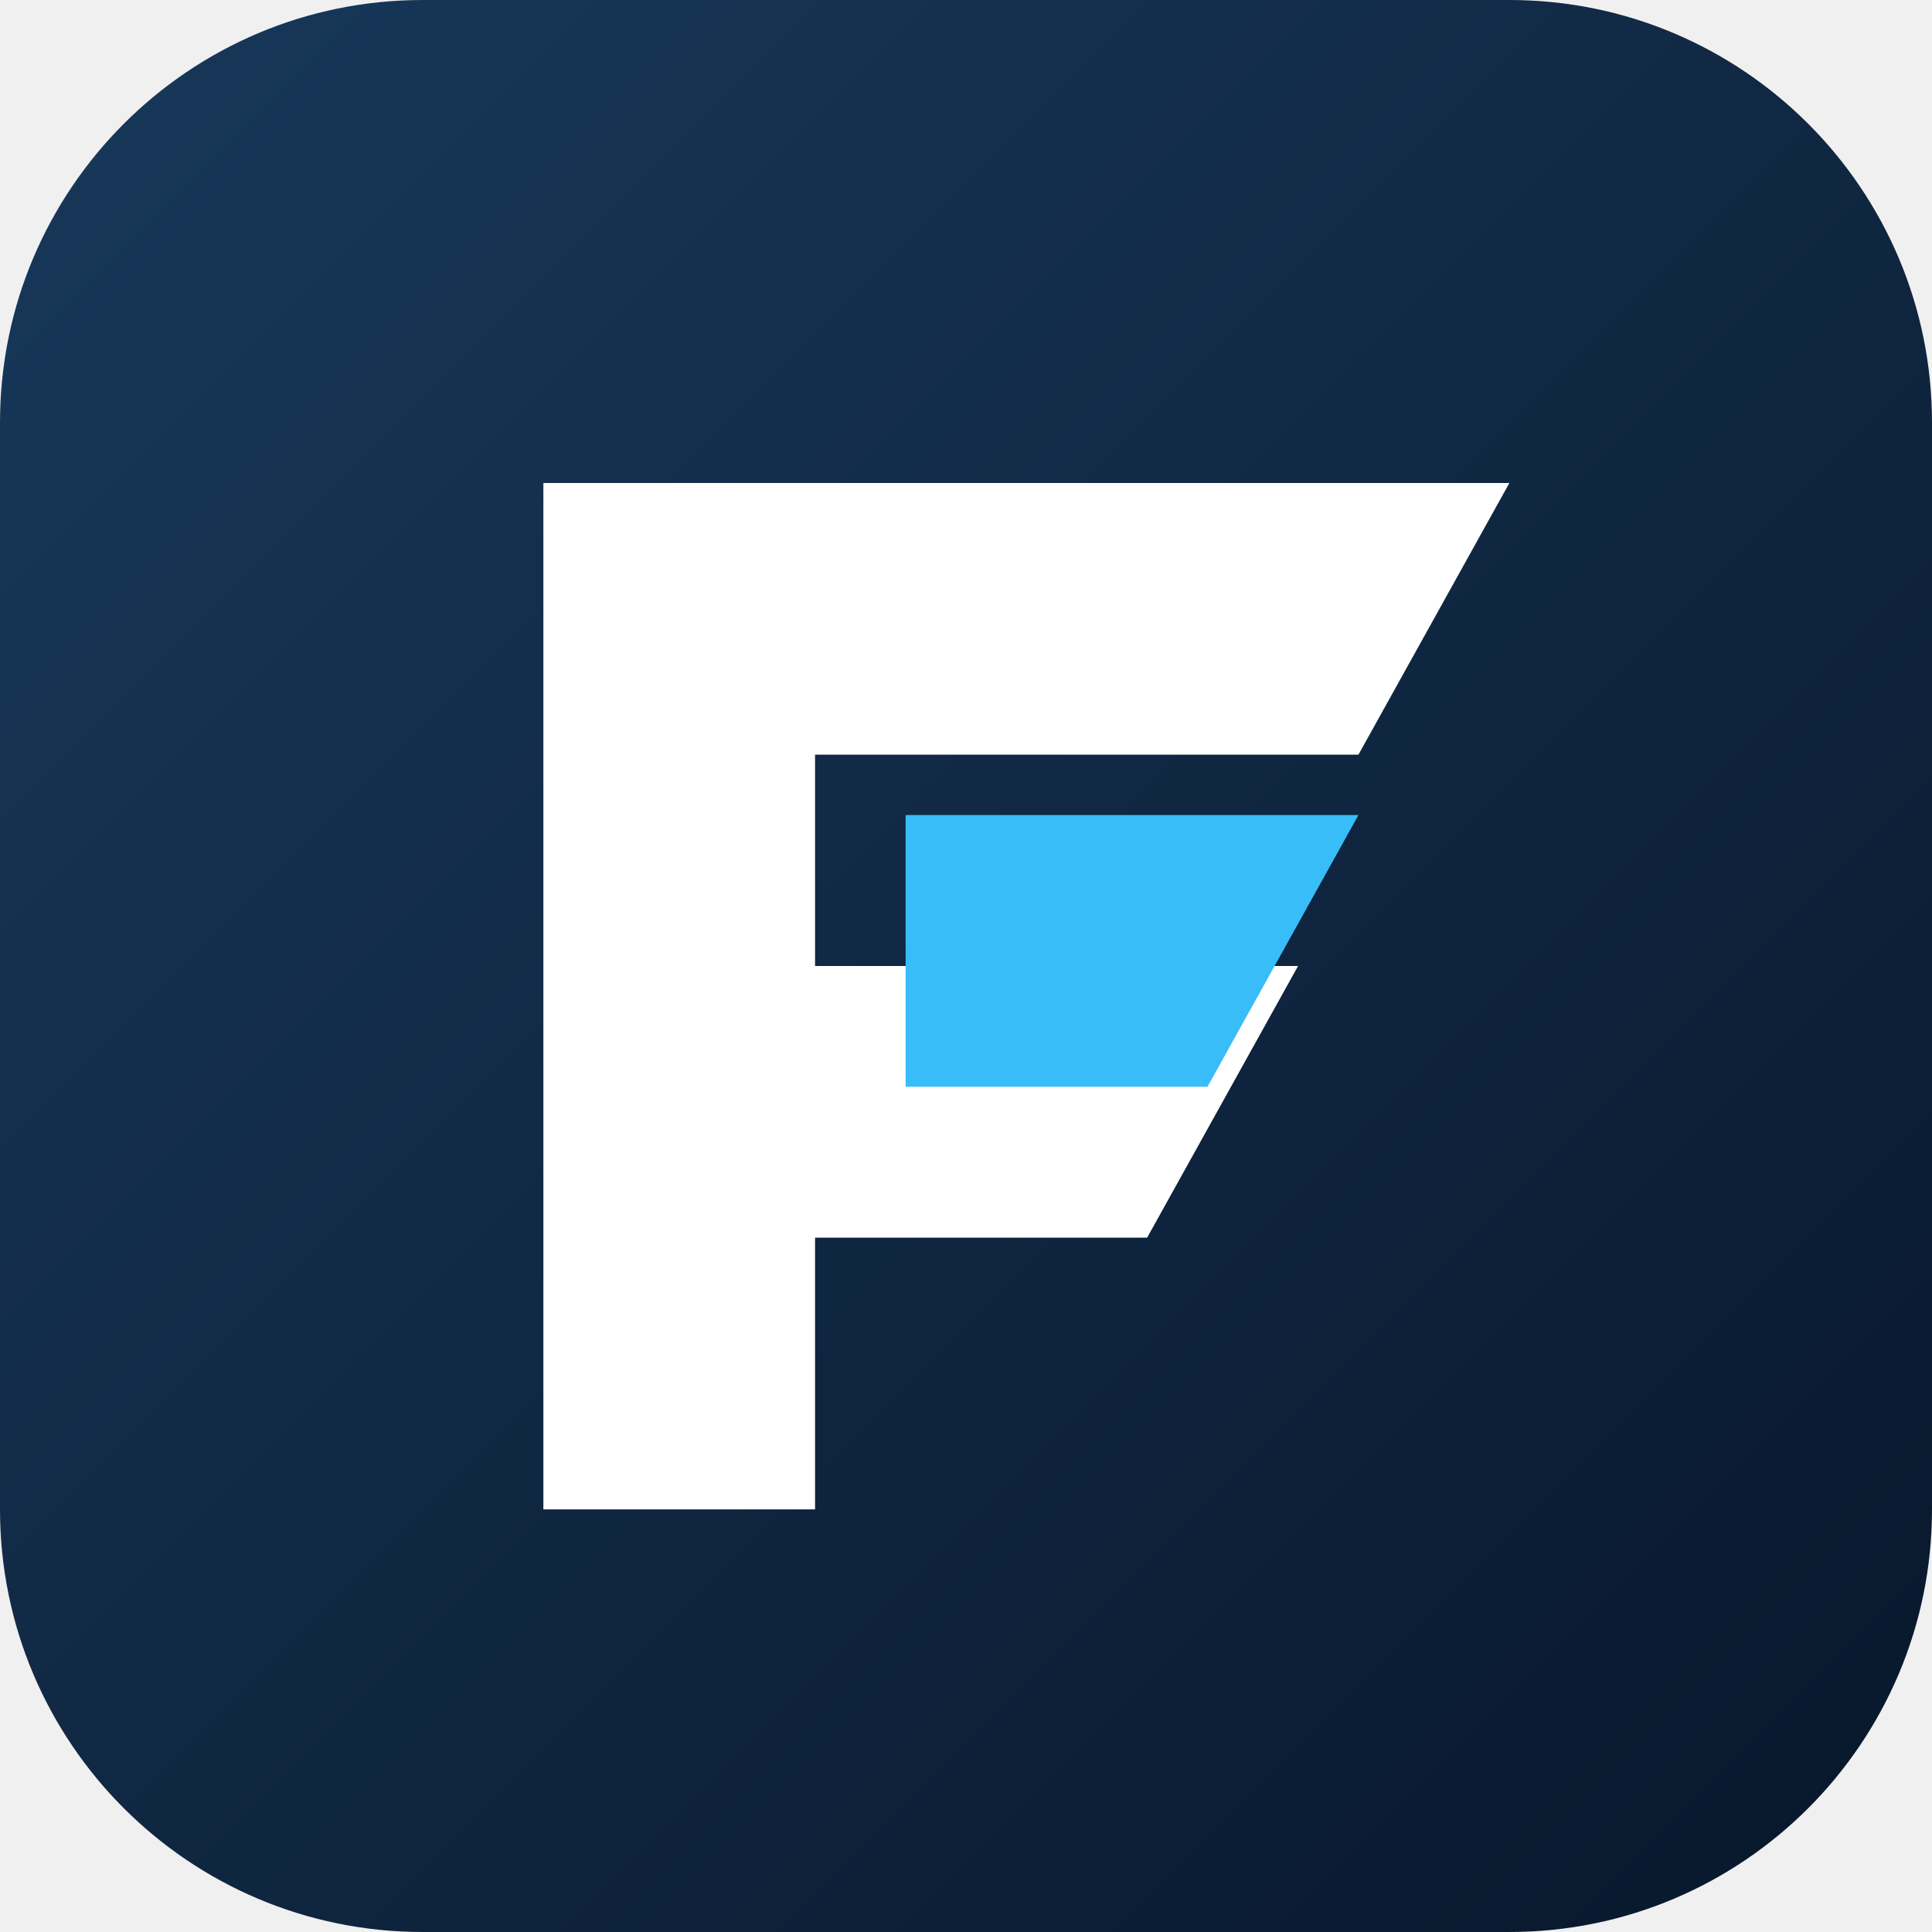
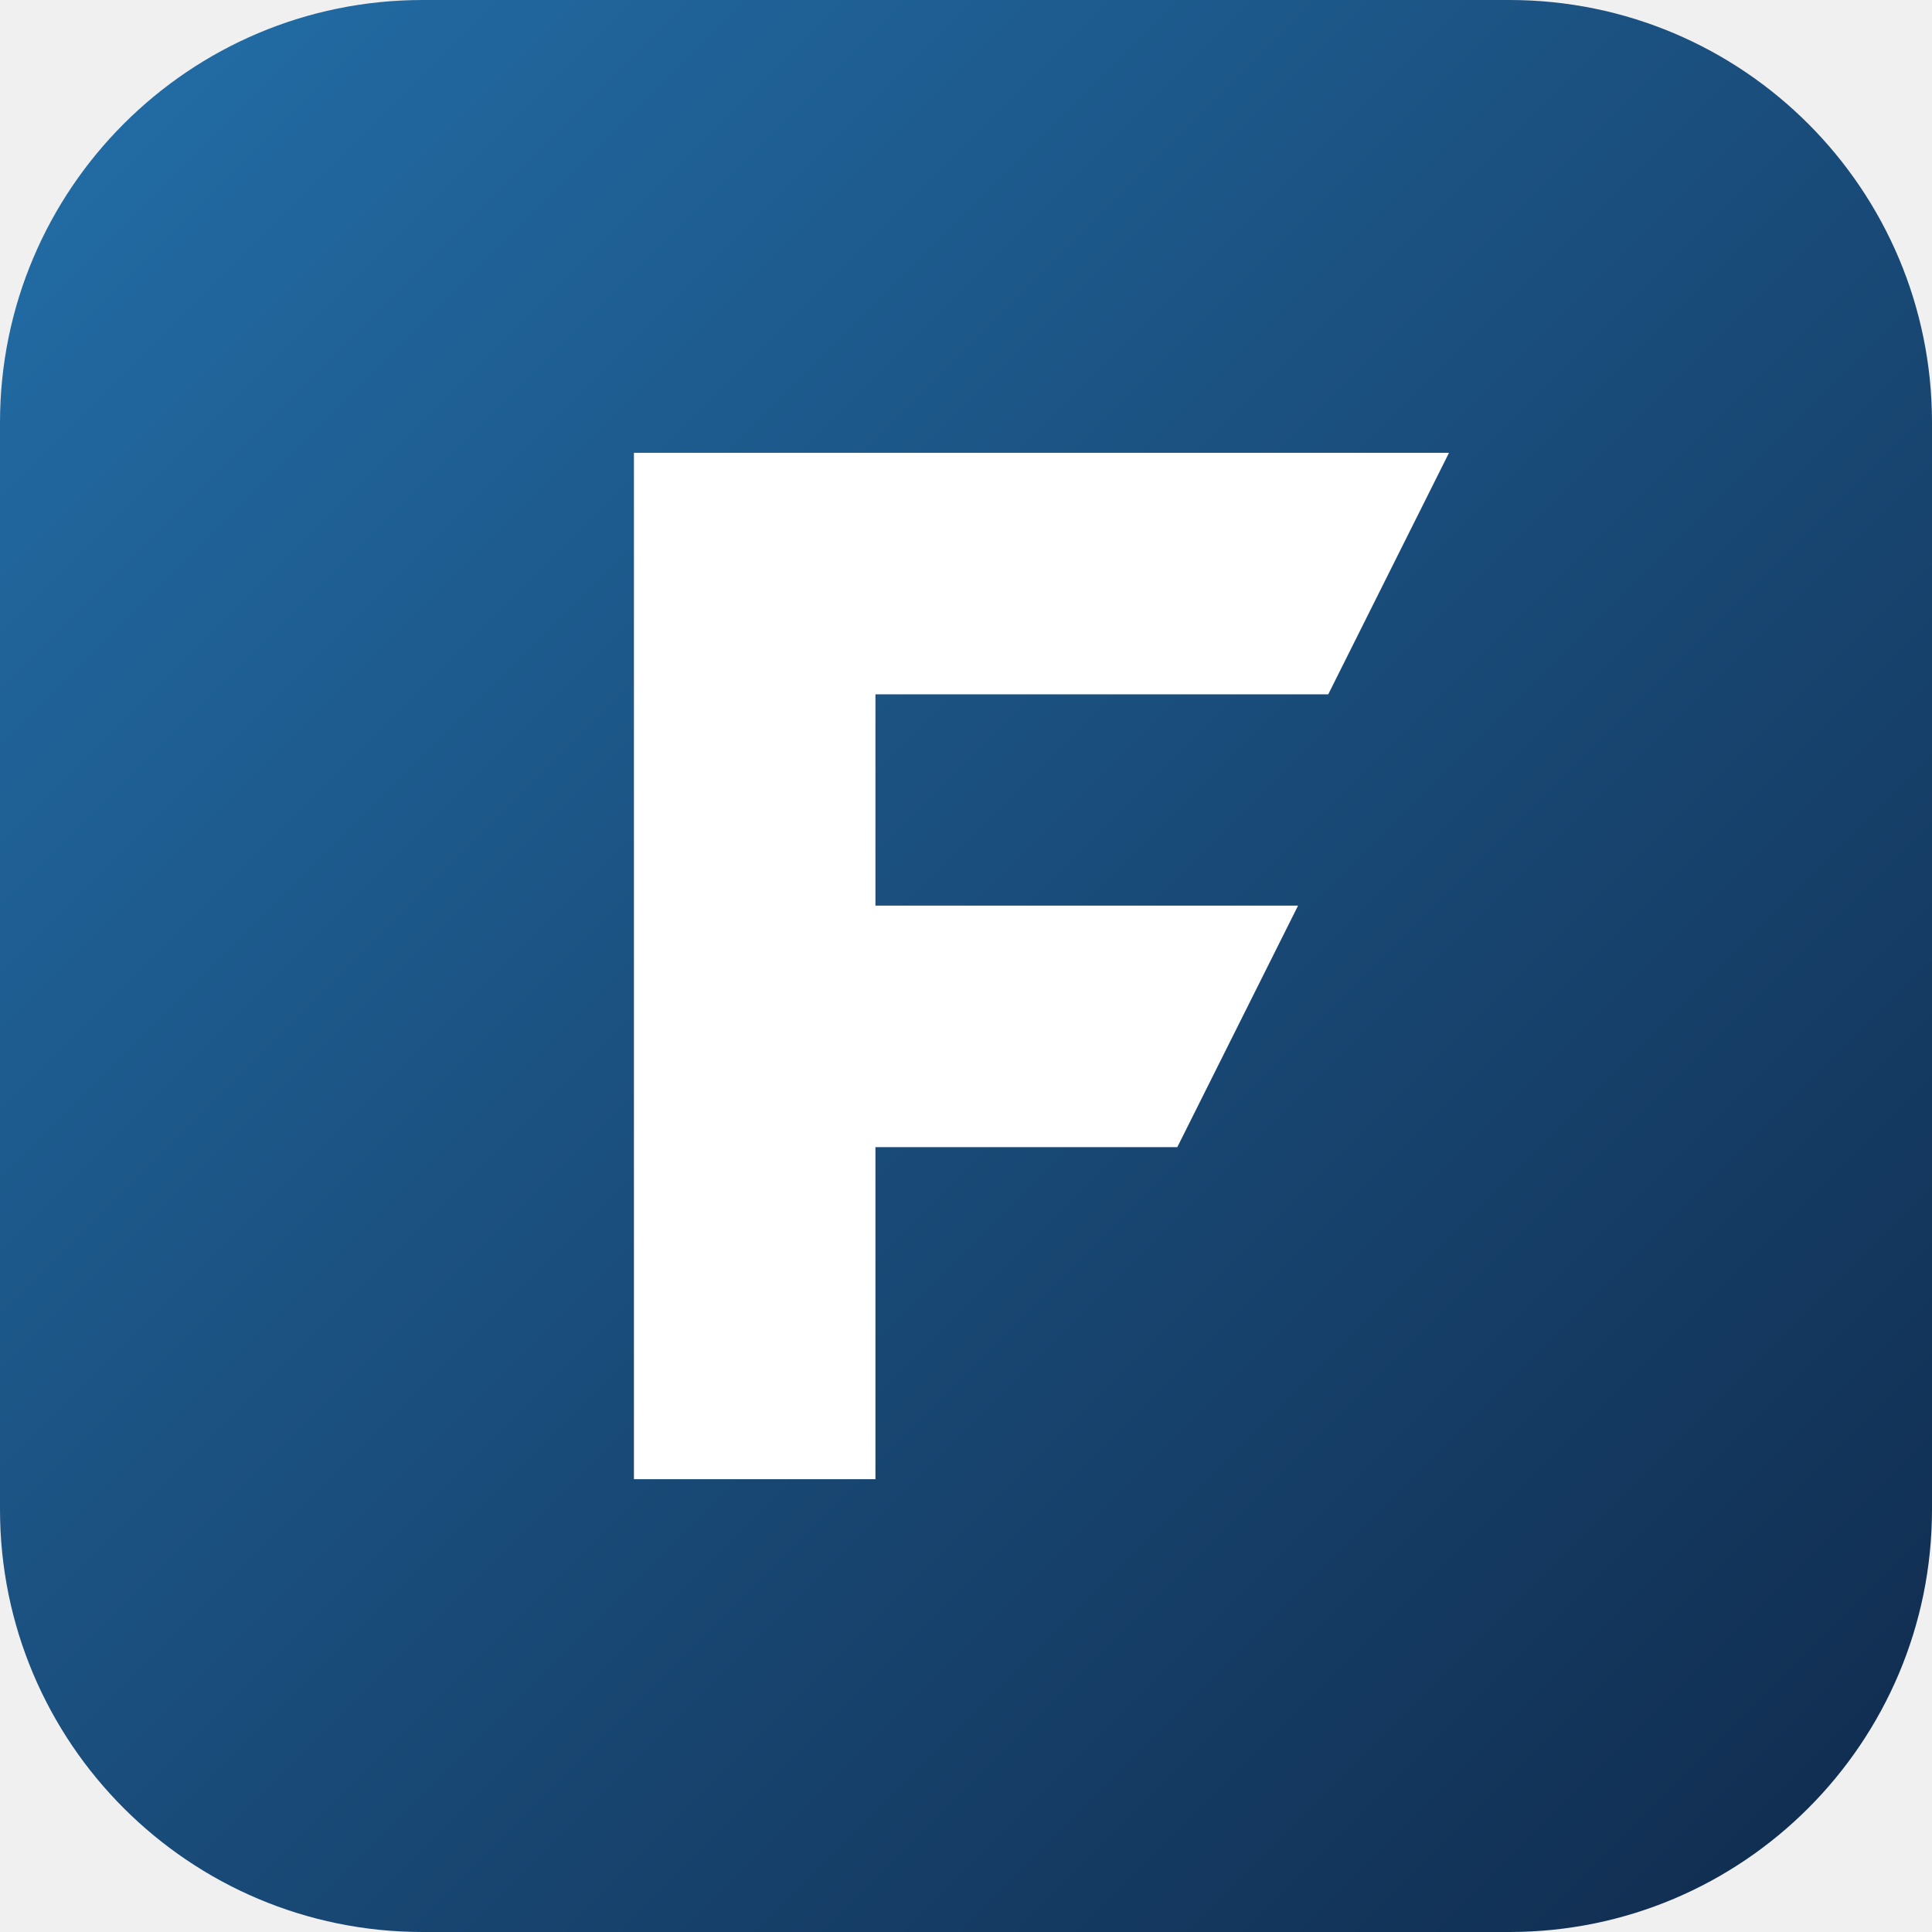
<svg xmlns="http://www.w3.org/2000/svg" viewBox="0 0 64 64">
  <defs>
-     <linearGradient id="blue" x1="0%" y1="0%" x2="100%" y2="100%">
-       <stop stop-color="#18395b" />
-       <stop offset="1" stop-color="#08162a" />
+     <linearGradient id="blue" x2="1" y2="1">
+       <stop stop-color="#236fa9" />
+       <stop offset="1" stop-color="#102a4c" />
    </linearGradient>
  </defs>
  <rect width="64" height="64" rx="14" fill="url(#blue)" />
-   <path fill="#fff" d="M18 16h32l-5 9H27v7h16l-5 9H27v9h-9z" />
-   <path fill="#38bdf8" d="M30 27h15l-5 9H30z" />
+   <path fill="#fff" d="M21 15h27l-4 8H29v7h14l-4 8H29v11h-8z" />
</svg>
